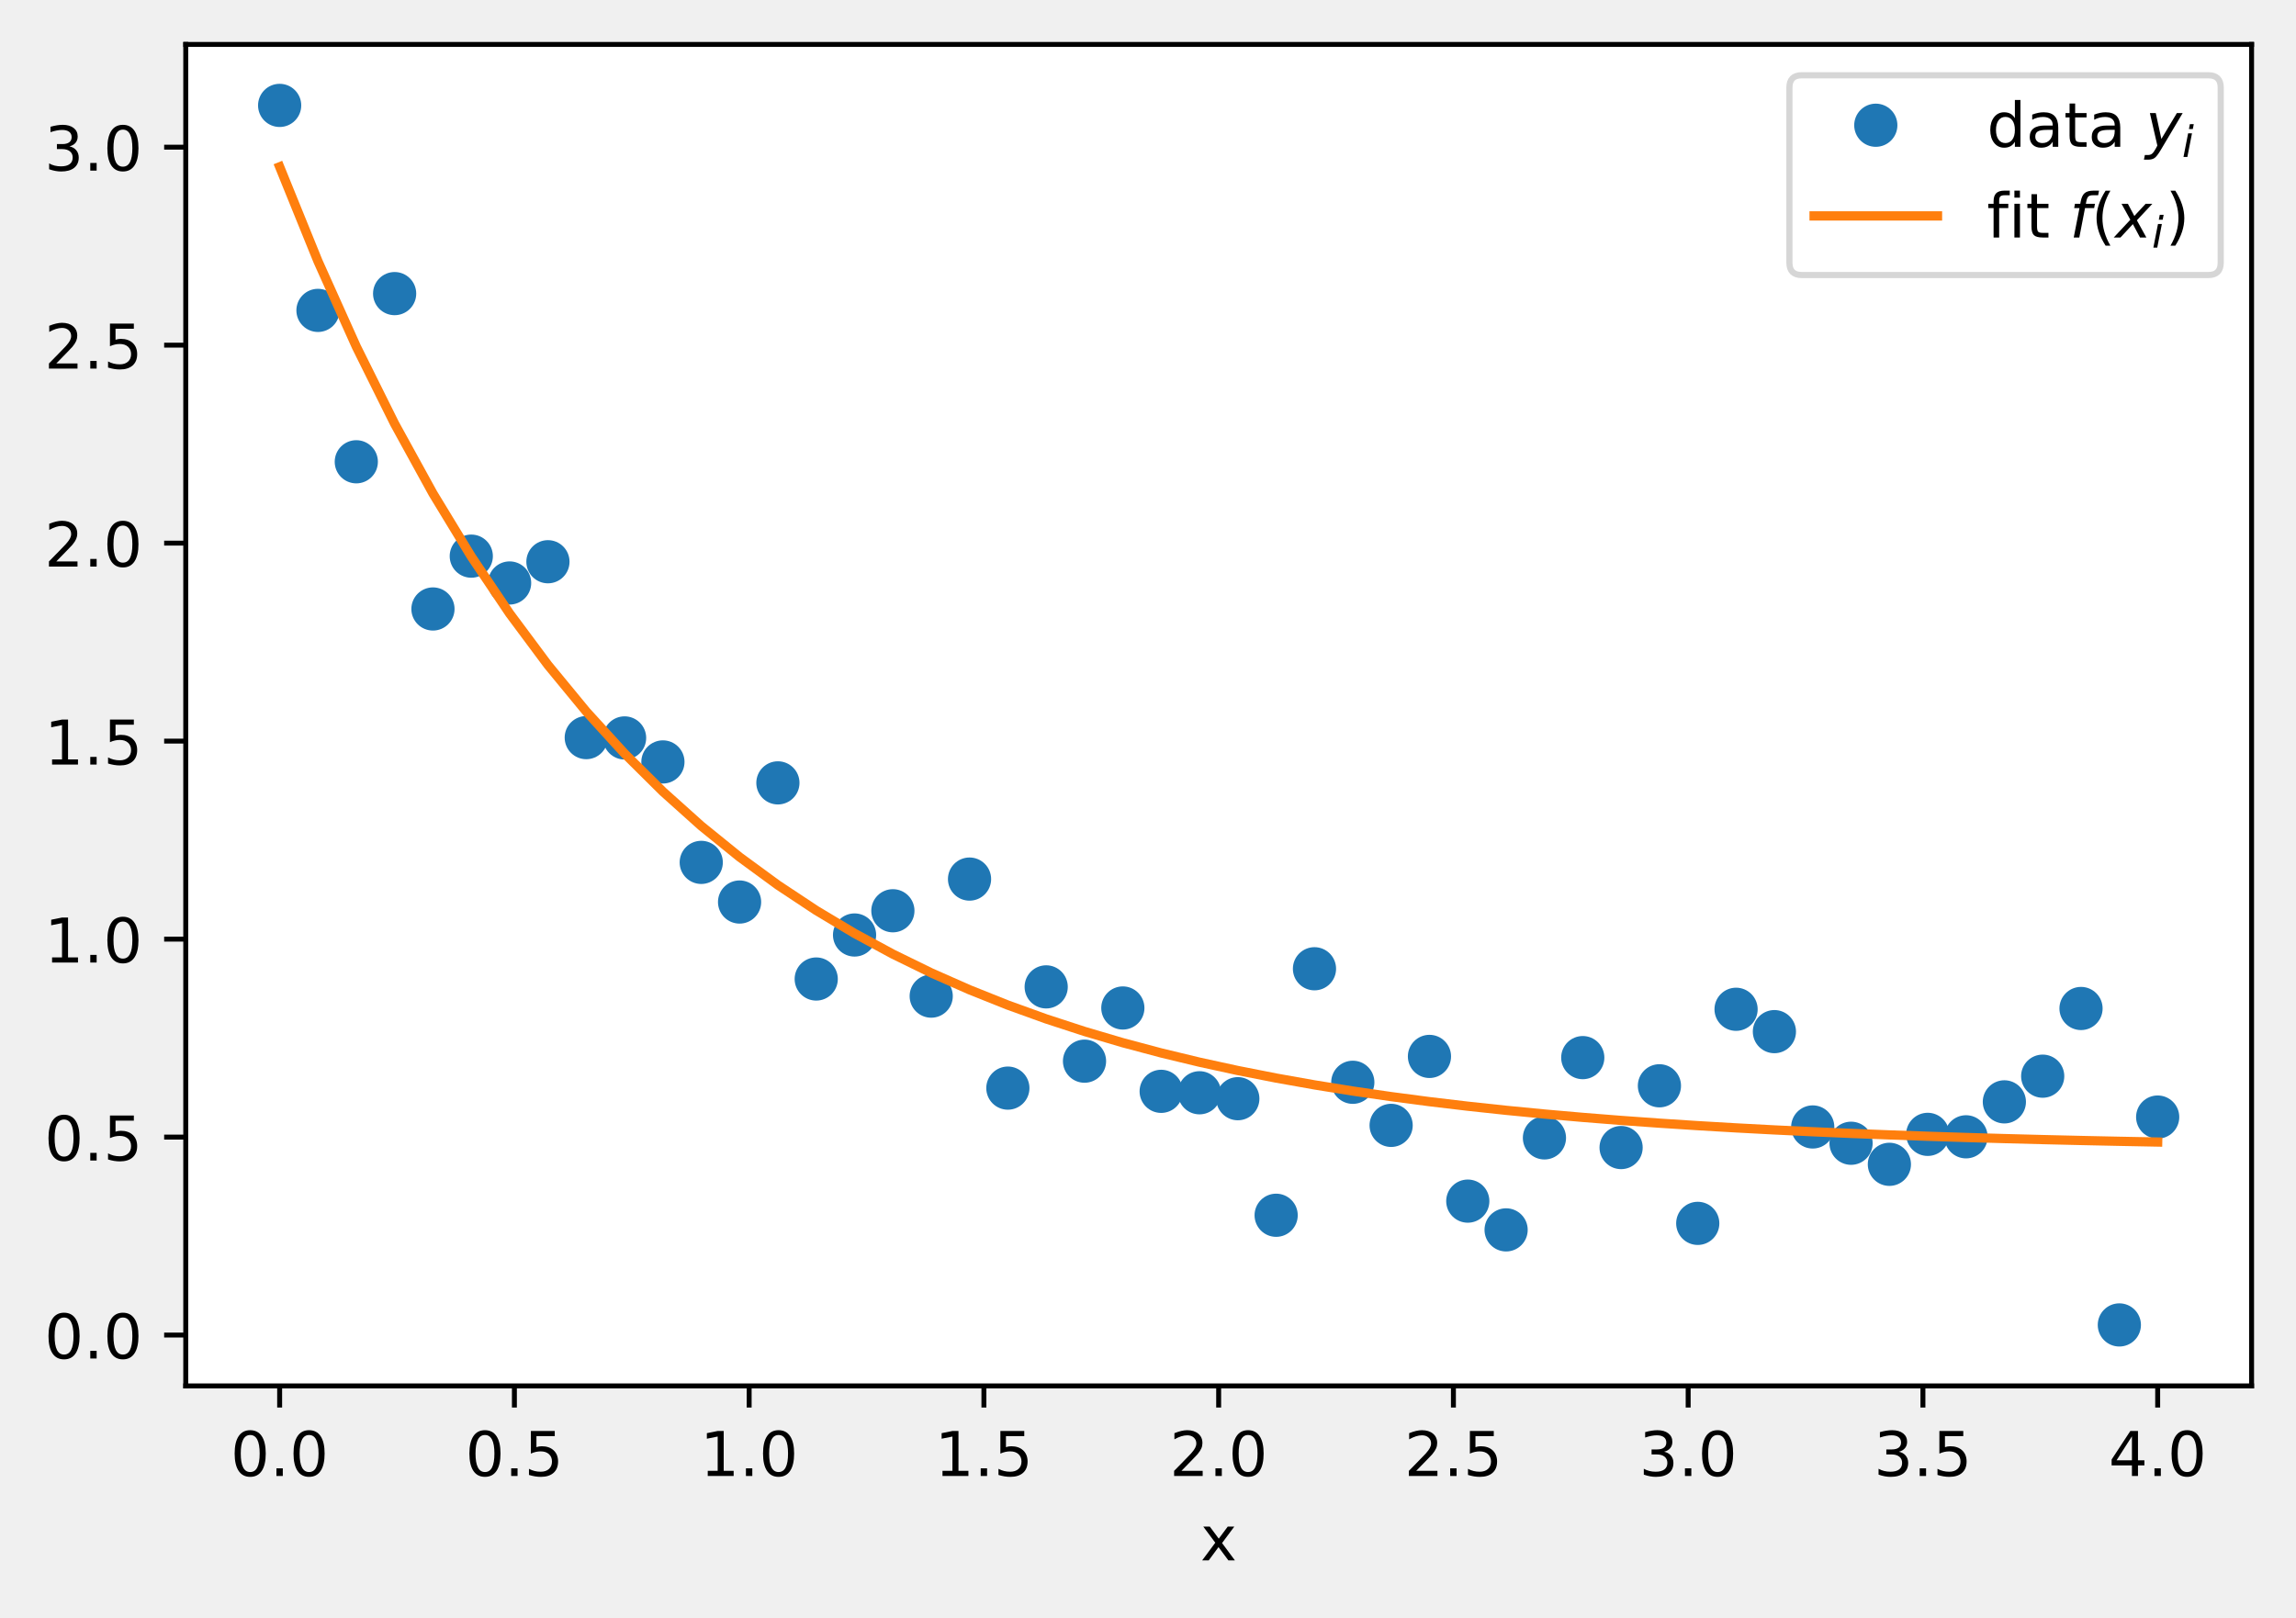
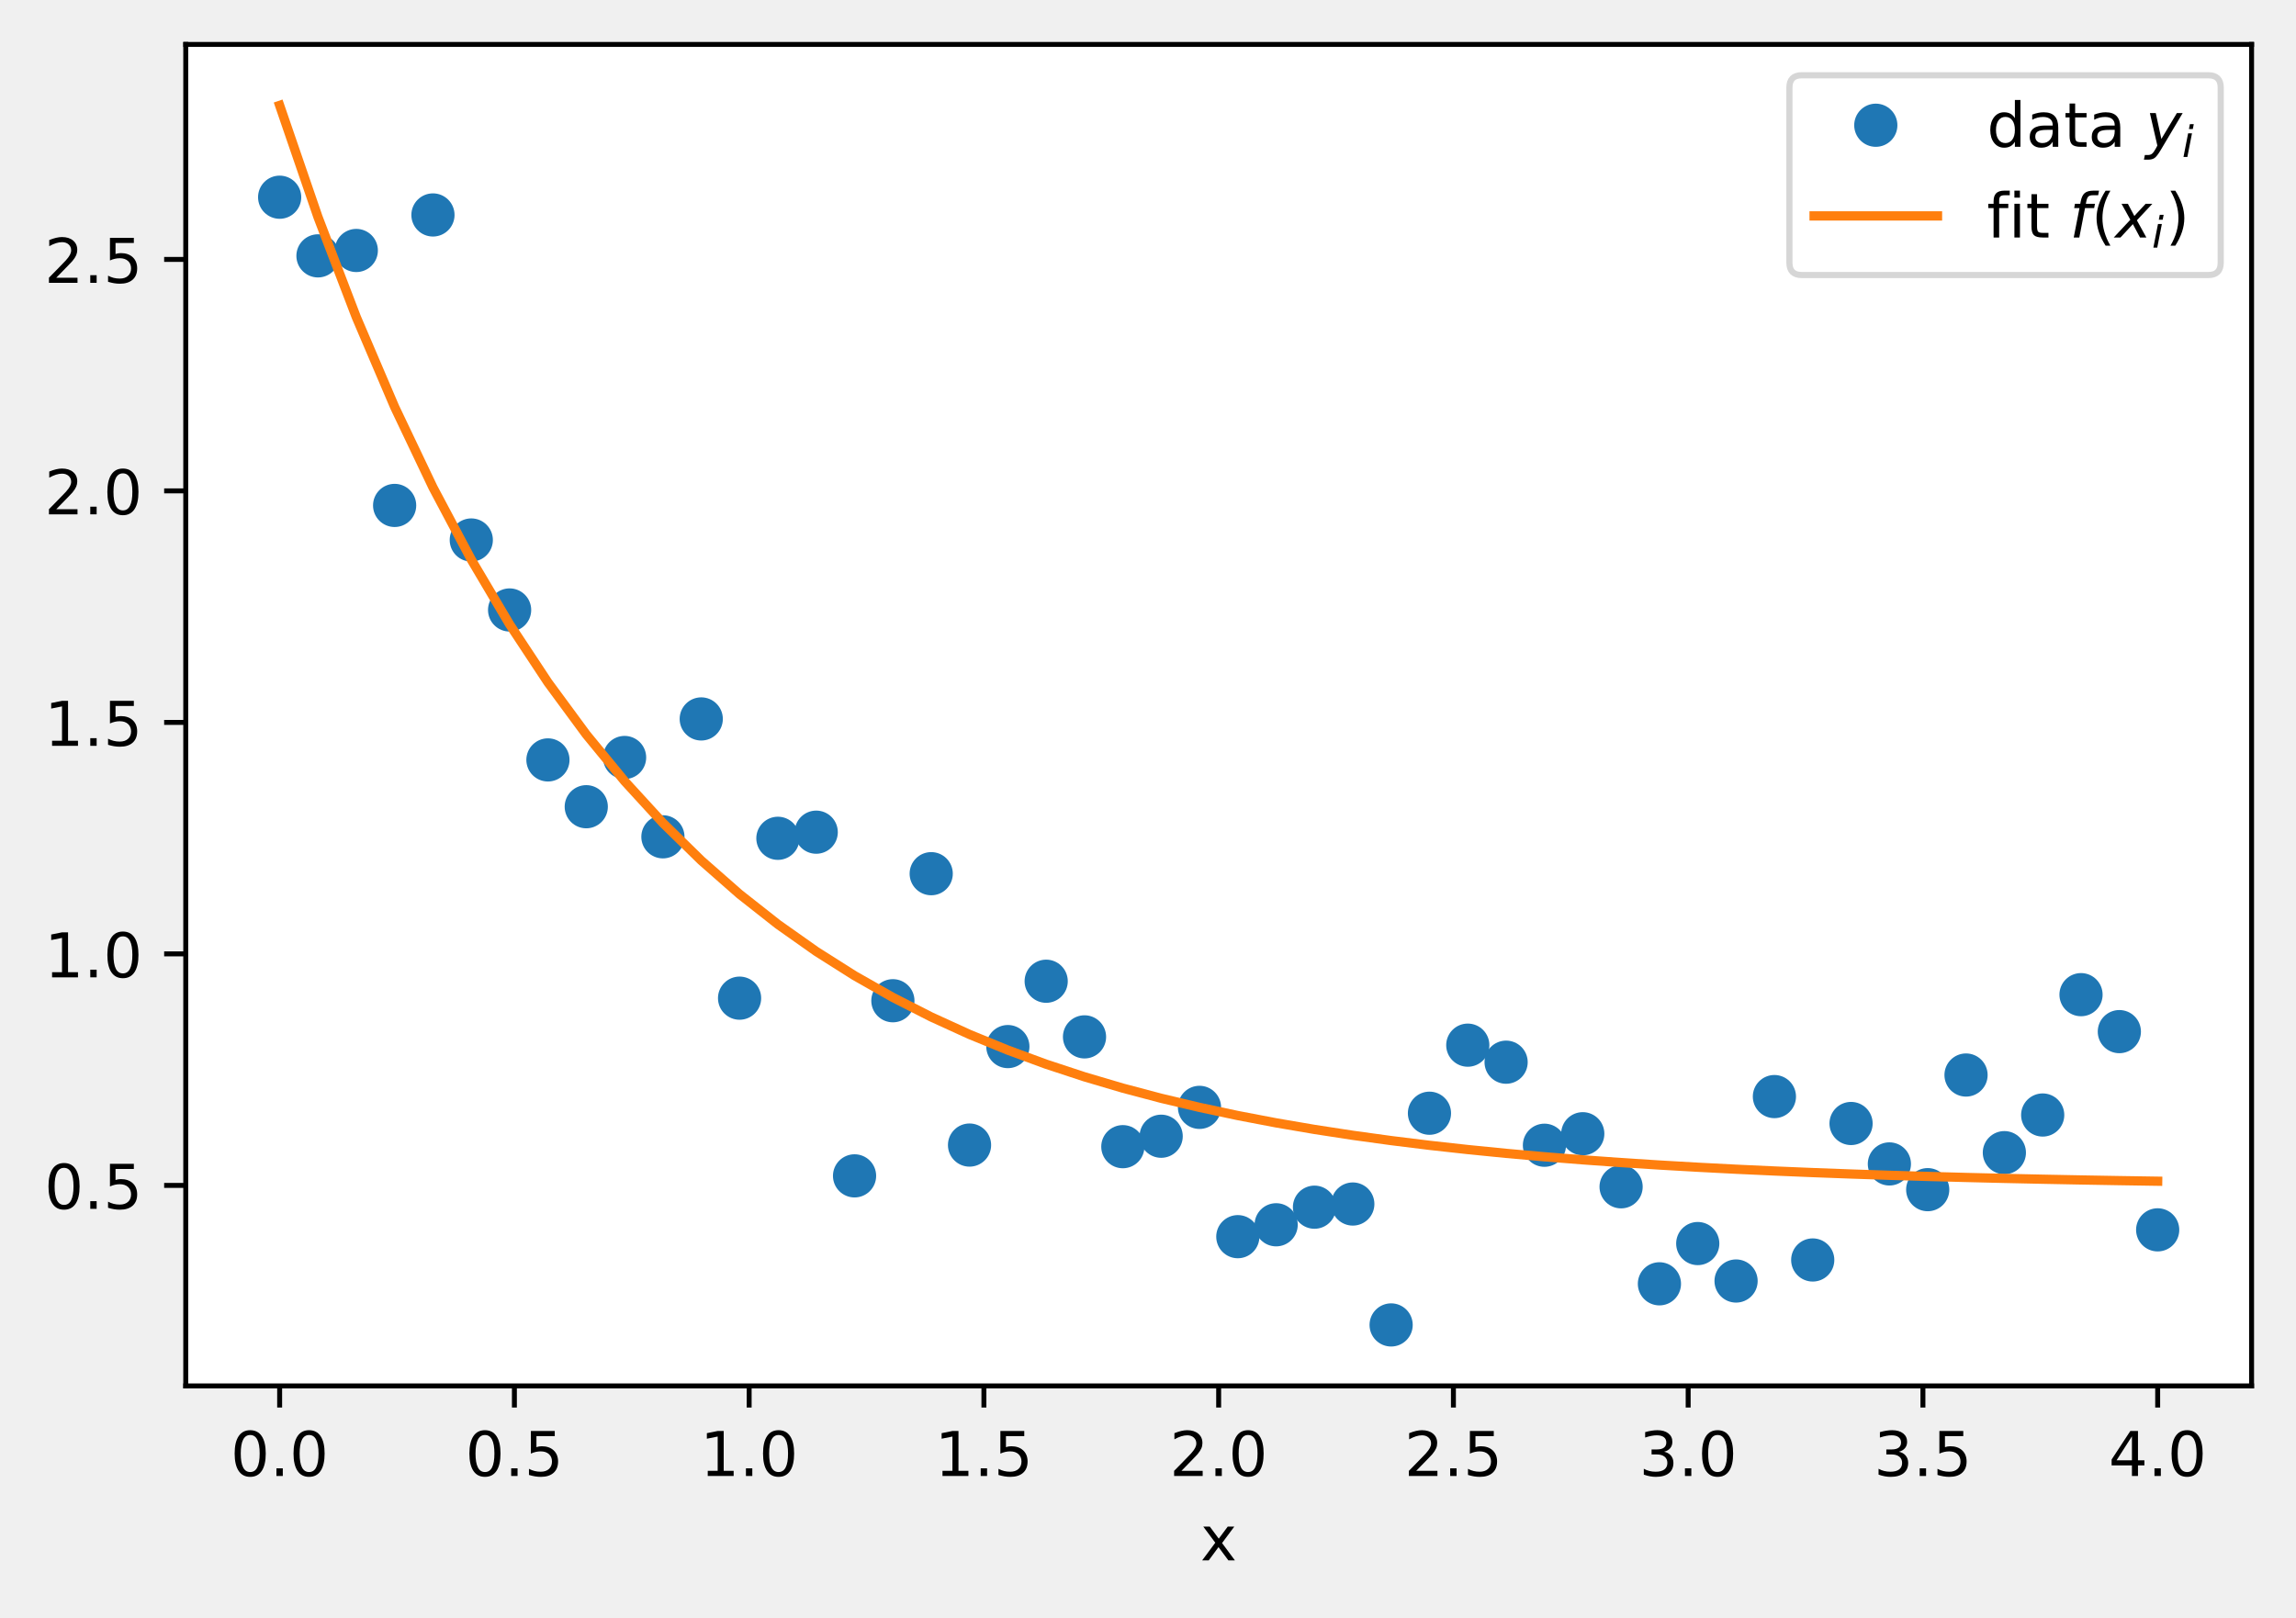
<svg xmlns="http://www.w3.org/2000/svg" xmlns:xlink="http://www.w3.org/1999/xlink" height="262.196pt" version="1.1" viewBox="0 0 372.103 262.196" width="372.103pt">
  <defs>
    <style type="text/css">*{stroke-linecap:butt;stroke-linejoin:round;}</style>
  </defs>
  <g id="figure_1">
    <g id="patch_1">
      <path d="M 0 262.196  L 372.103 262.196  L 372.103 0  L 0 0  z " style="fill:none;" />
    </g>
    <g id="axes_1">
      <g id="patch_2">
        <path d="M 30.103 224.64  L 364.903 224.64  L 364.903 7.2  L 30.103 7.2  z " style="fill:#ffffff;" />
      </g>
      <g id="matplotlib.axis_1">
        <g id="xtick_1">
          <g id="line2d_1">
            <defs>
-               <path d="M 0 0  L 0 3.5  " id="m243a779a53" style="stroke:#000000;stroke-width:0.8;" />
-             </defs>
-             <g>
-               <use style="stroke:#000000;stroke-width:0.8;" x="45.321" xlink:href="#m243a779a53" y="224.64" />
+               <path d="M 0 0  L 0 3.5  " id="ma28389b3fd" style="stroke:#000000;stroke-width:0.8;" />
+             </defs>
+             <g>
+               <use style="stroke:#000000;stroke-width:0.8;" x="45.321" xlink:href="#ma28389b3fd" y="224.64" />
            </g>
          </g>
          <g id="text_1">
            <g transform="translate(37.36974 239.2384)scale(0.1 -0.1)">
              <defs>
                <path d="M 31.781 66.406  Q 24.172 66.406 20.328 58.906  Q 16.5 51.422 16.5 36.375  Q 16.5 21.391 20.328 13.891  Q 24.172 6.391 31.781 6.391  Q 39.453 6.391 43.281 13.891  Q 47.125 21.391 47.125 36.375  Q 47.125 51.422 43.281 58.906  Q 39.453 66.406 31.781 66.406  z M 31.781 74.219  Q 44.047 74.219 50.516 64.516  Q 56.984 54.828 56.984 36.375  Q 56.984 17.969 50.516 8.266  Q 44.047 -1.422 31.781 -1.422  Q 19.531 -1.422 13.062 8.266  Q 6.594 17.969 6.594 36.375  Q 6.594 54.828 13.062 64.516  Q 19.531 74.219 31.781 74.219  z " id="DejaVuSans-48" />
                <path d="M 10.688 12.406  L 21 12.406  L 21 0  L 10.688 0  z " id="DejaVuSans-46" />
              </defs>
              <use xlink:href="#DejaVuSans-48" />
              <use x="63.623" xlink:href="#DejaVuSans-46" />
              <use x="95.41" xlink:href="#DejaVuSans-48" />
            </g>
          </g>
        </g>
        <g id="xtick_2">
          <g id="line2d_2">
            <g>
-               <use style="stroke:#000000;stroke-width:0.8;" x="83.367" xlink:href="#m243a779a53" y="224.64" />
+               <use style="stroke:#000000;stroke-width:0.8;" x="83.367" xlink:href="#ma28389b3fd" y="224.64" />
            </g>
          </g>
          <g id="text_2">
            <g transform="translate(75.4152 239.2384)scale(0.1 -0.1)">
              <defs>
                <path d="M 10.797 72.906  L 49.516 72.906  L 49.516 64.594  L 19.828 64.594  L 19.828 46.734  Q 21.969 47.469 24.109 47.828  Q 26.266 48.188 28.422 48.188  Q 40.625 48.188 47.75 41.5  Q 54.891 34.812 54.891 23.391  Q 54.891 11.625 47.562 5.094  Q 40.234 -1.422 26.906 -1.422  Q 22.312 -1.422 17.547 -0.641  Q 12.797 0.141 7.719 1.703  L 7.719 11.625  Q 12.109 9.234 16.797 8.062  Q 21.484 6.891 26.703 6.891  Q 35.156 6.891 40.078 11.328  Q 45.016 15.766 45.016 23.391  Q 45.016 31 40.078 35.438  Q 35.156 39.891 26.703 39.891  Q 22.75 39.891 18.812 39.016  Q 14.891 38.141 10.797 36.281  z " id="DejaVuSans-53" />
              </defs>
              <use xlink:href="#DejaVuSans-48" />
              <use x="63.623" xlink:href="#DejaVuSans-46" />
              <use x="95.41" xlink:href="#DejaVuSans-53" />
            </g>
          </g>
        </g>
        <g id="xtick_3">
          <g id="line2d_3">
            <g>
-               <use style="stroke:#000000;stroke-width:0.8;" x="121.412" xlink:href="#m243a779a53" y="224.64" />
+               <use style="stroke:#000000;stroke-width:0.8;" x="121.412" xlink:href="#ma28389b3fd" y="224.64" />
            </g>
          </g>
          <g id="text_3">
            <g transform="translate(113.4607 239.2384)scale(0.1 -0.1)">
              <defs>
                <path d="M 12.406 8.297  L 28.516 8.297  L 28.516 63.922  L 10.984 60.406  L 10.984 69.391  L 28.422 72.906  L 38.281 72.906  L 38.281 8.297  L 54.391 8.297  L 54.391 0  L 12.406 0  z " id="DejaVuSans-49" />
              </defs>
              <use xlink:href="#DejaVuSans-49" />
              <use x="63.623" xlink:href="#DejaVuSans-46" />
              <use x="95.41" xlink:href="#DejaVuSans-48" />
            </g>
          </g>
        </g>
        <g id="xtick_4">
          <g id="line2d_4">
            <g>
-               <use style="stroke:#000000;stroke-width:0.8;" x="159.458" xlink:href="#m243a779a53" y="224.64" />
+               <use style="stroke:#000000;stroke-width:0.8;" x="159.458" xlink:href="#ma28389b3fd" y="224.64" />
            </g>
          </g>
          <g id="text_4">
            <g transform="translate(151.5061 239.2384)scale(0.1 -0.1)">
              <use xlink:href="#DejaVuSans-49" />
              <use x="63.623" xlink:href="#DejaVuSans-46" />
              <use x="95.41" xlink:href="#DejaVuSans-53" />
            </g>
          </g>
        </g>
        <g id="xtick_5">
          <g id="line2d_5">
            <g>
-               <use style="stroke:#000000;stroke-width:0.8;" x="197.503" xlink:href="#m243a779a53" y="224.64" />
+               <use style="stroke:#000000;stroke-width:0.8;" x="197.503" xlink:href="#ma28389b3fd" y="224.64" />
            </g>
          </g>
          <g id="text_5">
            <g transform="translate(189.5516 239.2384)scale(0.1 -0.1)">
              <defs>
                <path d="M 19.188 8.297  L 53.609 8.297  L 53.609 0  L 7.328 0  L 7.328 8.297  Q 12.938 14.109 22.625 23.891  Q 32.328 33.688 34.812 36.531  Q 39.547 41.844 41.422 45.531  Q 43.312 49.219 43.312 52.781  Q 43.312 58.594 39.234 62.25  Q 35.156 65.922 28.609 65.922  Q 23.969 65.922 18.812 64.312  Q 13.672 62.703 7.812 59.422  L 7.812 69.391  Q 13.766 71.781 18.938 73  Q 24.125 74.219 28.422 74.219  Q 39.75 74.219 46.484 68.547  Q 53.219 62.891 53.219 53.422  Q 53.219 48.922 51.531 44.891  Q 49.859 40.875 45.406 35.406  Q 44.188 33.984 37.641 27.219  Q 31.109 20.453 19.188 8.297  z " id="DejaVuSans-50" />
              </defs>
              <use xlink:href="#DejaVuSans-50" />
              <use x="63.623" xlink:href="#DejaVuSans-46" />
              <use x="95.41" xlink:href="#DejaVuSans-48" />
            </g>
          </g>
        </g>
        <g id="xtick_6">
          <g id="line2d_6">
            <g>
-               <use style="stroke:#000000;stroke-width:0.8;" x="235.549" xlink:href="#m243a779a53" y="224.64" />
+               <use style="stroke:#000000;stroke-width:0.8;" x="235.549" xlink:href="#ma28389b3fd" y="224.64" />
            </g>
          </g>
          <g id="text_6">
            <g transform="translate(227.597 239.2384)scale(0.1 -0.1)">
              <use xlink:href="#DejaVuSans-50" />
              <use x="63.623" xlink:href="#DejaVuSans-46" />
              <use x="95.41" xlink:href="#DejaVuSans-53" />
            </g>
          </g>
        </g>
        <g id="xtick_7">
          <g id="line2d_7">
            <g>
-               <use style="stroke:#000000;stroke-width:0.8;" x="273.594" xlink:href="#m243a779a53" y="224.64" />
+               <use style="stroke:#000000;stroke-width:0.8;" x="273.594" xlink:href="#ma28389b3fd" y="224.64" />
            </g>
          </g>
          <g id="text_7">
            <g transform="translate(265.6425 239.2384)scale(0.1 -0.1)">
              <defs>
                <path d="M 40.578 39.312  Q 47.656 37.797 51.625 33  Q 55.609 28.219 55.609 21.188  Q 55.609 10.406 48.188 4.484  Q 40.766 -1.422 27.094 -1.422  Q 22.516 -1.422 17.656 -0.516  Q 12.797 0.391 7.625 2.203  L 7.625 11.719  Q 11.719 9.328 16.594 8.109  Q 21.484 6.891 26.812 6.891  Q 36.078 6.891 40.938 10.547  Q 45.797 14.203 45.797 21.188  Q 45.797 27.641 41.281 31.266  Q 36.766 34.906 28.719 34.906  L 20.219 34.906  L 20.219 43.016  L 29.109 43.016  Q 36.375 43.016 40.234 45.922  Q 44.094 48.828 44.094 54.297  Q 44.094 59.906 40.109 62.906  Q 36.141 65.922 28.719 65.922  Q 24.656 65.922 20.016 65.031  Q 15.375 64.156 9.812 62.312  L 9.812 71.094  Q 15.438 72.656 20.344 73.438  Q 25.25 74.219 29.594 74.219  Q 40.828 74.219 47.359 69.109  Q 53.906 64.016 53.906 55.328  Q 53.906 49.266 50.438 45.094  Q 46.969 40.922 40.578 39.312  z " id="DejaVuSans-51" />
              </defs>
              <use xlink:href="#DejaVuSans-51" />
              <use x="63.623" xlink:href="#DejaVuSans-46" />
              <use x="95.41" xlink:href="#DejaVuSans-48" />
            </g>
          </g>
        </g>
        <g id="xtick_8">
          <g id="line2d_8">
            <g>
-               <use style="stroke:#000000;stroke-width:0.8;" x="311.639" xlink:href="#m243a779a53" y="224.64" />
+               <use style="stroke:#000000;stroke-width:0.8;" x="311.639" xlink:href="#ma28389b3fd" y="224.64" />
            </g>
          </g>
          <g id="text_8">
            <g transform="translate(303.6879 239.2384)scale(0.1 -0.1)">
              <use xlink:href="#DejaVuSans-51" />
              <use x="63.623" xlink:href="#DejaVuSans-46" />
              <use x="95.41" xlink:href="#DejaVuSans-53" />
            </g>
          </g>
        </g>
        <g id="xtick_9">
          <g id="line2d_9">
            <g>
-               <use style="stroke:#000000;stroke-width:0.8;" x="349.685" xlink:href="#m243a779a53" y="224.64" />
+               <use style="stroke:#000000;stroke-width:0.8;" x="349.685" xlink:href="#ma28389b3fd" y="224.64" />
            </g>
          </g>
          <g id="text_9">
            <g transform="translate(341.7334 239.2384)scale(0.1 -0.1)">
              <defs>
                <path d="M 37.797 64.312  L 12.891 25.391  L 37.797 25.391  z M 35.203 72.906  L 47.609 72.906  L 47.609 25.391  L 58.016 25.391  L 58.016 17.188  L 47.609 17.188  L 47.609 0  L 37.797 0  L 37.797 17.188  L 4.891 17.188  L 4.891 26.703  z " id="DejaVuSans-52" />
              </defs>
              <use xlink:href="#DejaVuSans-52" />
              <use x="63.623" xlink:href="#DejaVuSans-46" />
              <use x="95.41" xlink:href="#DejaVuSans-48" />
            </g>
          </g>
        </g>
        <g id="text_10">
          <g transform="translate(194.5437 252.9166)scale(0.1 -0.1)">
            <defs>
              <path d="M 54.891 54.688  L 35.109 28.078  L 55.906 0  L 45.312 0  L 29.391 21.484  L 13.484 0  L 2.875 0  L 24.125 28.609  L 4.688 54.688  L 15.281 54.688  L 29.781 35.203  L 44.281 54.688  z " id="DejaVuSans-120" />
            </defs>
            <use xlink:href="#DejaVuSans-120" />
          </g>
        </g>
      </g>
      <g id="matplotlib.axis_2">
        <g id="ytick_1">
          <g id="line2d_10">
            <defs>
-               <path d="M 0 0  L -3.5 0  " id="mc0c8a7e557" style="stroke:#000000;stroke-width:0.8;" />
-             </defs>
-             <g>
-               <use style="stroke:#000000;stroke-width:0.8;" x="30.103" xlink:href="#mc0c8a7e557" y="216.397" />
+               <path d="M 0 0  L -3.5 0  " id="m2275a71778" style="stroke:#000000;stroke-width:0.8;" />
+             </defs>
+             <g>
+               <use style="stroke:#000000;stroke-width:0.8;" x="30.103" xlink:href="#m2275a71778" y="192.137" />
            </g>
          </g>
          <g id="text_11">
-             <g transform="translate(7.2 220.1965)scale(0.1 -0.1)">
+             <g transform="translate(7.2 195.9366)scale(0.1 -0.1)">
              <use xlink:href="#DejaVuSans-48" />
              <use x="63.623" xlink:href="#DejaVuSans-46" />
-               <use x="95.41" xlink:href="#DejaVuSans-48" />
+               <use x="95.41" xlink:href="#DejaVuSans-53" />
            </g>
          </g>
        </g>
        <g id="ytick_2">
          <g id="line2d_11">
            <g>
-               <use style="stroke:#000000;stroke-width:0.8;" x="30.103" xlink:href="#mc0c8a7e557" y="184.307" />
+               <use style="stroke:#000000;stroke-width:0.8;" x="30.103" xlink:href="#m2275a71778" y="154.614" />
            </g>
          </g>
          <g id="text_12">
-             <g transform="translate(7.2 188.1062)scale(0.1 -0.1)">
-               <use xlink:href="#DejaVuSans-48" />
-               <use x="63.623" xlink:href="#DejaVuSans-46" />
-               <use x="95.41" xlink:href="#DejaVuSans-53" />
+             <g transform="translate(7.2 158.4136)scale(0.1 -0.1)">
+               <use xlink:href="#DejaVuSans-49" />
+               <use x="63.623" xlink:href="#DejaVuSans-46" />
+               <use x="95.41" xlink:href="#DejaVuSans-48" />
            </g>
          </g>
        </g>
        <g id="ytick_3">
          <g id="line2d_12">
            <g>
-               <use style="stroke:#000000;stroke-width:0.8;" x="30.103" xlink:href="#mc0c8a7e557" y="152.217" />
+               <use style="stroke:#000000;stroke-width:0.8;" x="30.103" xlink:href="#m2275a71778" y="117.091" />
            </g>
          </g>
          <g id="text_13">
-             <g transform="translate(7.2 156.0158)scale(0.1 -0.1)">
+             <g transform="translate(7.2 120.8906)scale(0.1 -0.1)">
              <use xlink:href="#DejaVuSans-49" />
              <use x="63.623" xlink:href="#DejaVuSans-46" />
-               <use x="95.41" xlink:href="#DejaVuSans-48" />
+               <use x="95.41" xlink:href="#DejaVuSans-53" />
            </g>
          </g>
        </g>
        <g id="ytick_4">
          <g id="line2d_13">
            <g>
-               <use style="stroke:#000000;stroke-width:0.8;" x="30.103" xlink:href="#mc0c8a7e557" y="120.126" />
+               <use style="stroke:#000000;stroke-width:0.8;" x="30.103" xlink:href="#m2275a71778" y="79.568" />
            </g>
          </g>
          <g id="text_14">
-             <g transform="translate(7.2 123.9255)scale(0.1 -0.1)">
-               <use xlink:href="#DejaVuSans-49" />
-               <use x="63.623" xlink:href="#DejaVuSans-46" />
-               <use x="95.41" xlink:href="#DejaVuSans-53" />
+             <g transform="translate(7.2 83.36756)scale(0.1 -0.1)">
+               <use xlink:href="#DejaVuSans-50" />
+               <use x="63.623" xlink:href="#DejaVuSans-46" />
+               <use x="95.41" xlink:href="#DejaVuSans-48" />
            </g>
          </g>
        </g>
        <g id="ytick_5">
          <g id="line2d_14">
            <g>
-               <use style="stroke:#000000;stroke-width:0.8;" x="30.103" xlink:href="#mc0c8a7e557" y="88.036" />
+               <use style="stroke:#000000;stroke-width:0.8;" x="30.103" xlink:href="#m2275a71778" y="42.045" />
            </g>
          </g>
          <g id="text_15">
-             <g transform="translate(7.2 91.8351)scale(0.1 -0.1)">
+             <g transform="translate(7.2 45.84454)scale(0.1 -0.1)">
              <use xlink:href="#DejaVuSans-50" />
              <use x="63.623" xlink:href="#DejaVuSans-46" />
-               <use x="95.41" xlink:href="#DejaVuSans-48" />
-             </g>
-           </g>
-         </g>
-         <g id="ytick_6">
-           <g id="line2d_15">
-             <g>
-               <use style="stroke:#000000;stroke-width:0.8;" x="30.103" xlink:href="#mc0c8a7e557" y="55.946" />
-             </g>
-           </g>
-           <g id="text_16">
-             <g transform="translate(7.2 59.74475)scale(0.1 -0.1)">
-               <use xlink:href="#DejaVuSans-50" />
-               <use x="63.623" xlink:href="#DejaVuSans-46" />
-               <use x="95.41" xlink:href="#DejaVuSans-53" />
-             </g>
-           </g>
-         </g>
-         <g id="ytick_7">
-           <g id="line2d_16">
-             <g>
-               <use style="stroke:#000000;stroke-width:0.8;" x="30.103" xlink:href="#mc0c8a7e557" y="23.855" />
-             </g>
-           </g>
-           <g id="text_17">
-             <g transform="translate(7.2 27.6544)scale(0.1 -0.1)">
-               <use xlink:href="#DejaVuSans-51" />
-               <use x="63.623" xlink:href="#DejaVuSans-46" />
-               <use x="95.41" xlink:href="#DejaVuSans-48" />
-             </g>
-           </g>
-         </g>
-       </g>
-       <g id="line2d_17">
+               <use x="95.41" xlink:href="#DejaVuSans-53" />
+             </g>
+           </g>
+         </g>
+       </g>
+       <g id="line2d_15">
        <defs>
-           <path d="M 0 3  C 0.796 3 1.559 2.684 2.121 2.121  C 2.684 1.559 3 0.796 3 0  C 3 -0.796 2.684 -1.559 2.121 -2.121  C 1.559 -2.684 0.796 -3 0 -3  C -0.796 -3 -1.559 -2.684 -2.121 -2.121  C -2.684 -1.559 -3 -0.796 -3 0  C -3 0.796 -2.684 1.559 -2.121 2.121  C -1.559 2.684 -0.796 3 0 3  z " id="m418572cc32" style="stroke:#1f77b4;" />
+           <path d="M 0 3  C 0.796 3 1.559 2.684 2.121 2.121  C 2.684 1.559 3 0.796 3 0  C 3 -0.796 2.684 -1.559 2.121 -2.121  C 1.559 -2.684 0.796 -3 0 -3  C -0.796 -3 -1.559 -2.684 -2.121 -2.121  C -2.684 -1.559 -3 -0.796 -3 0  C -3 0.796 -2.684 1.559 -2.121 2.121  C -1.559 2.684 -0.796 3 0 3  z " id="m568589d3fa" style="stroke:#1f77b4;" />
        </defs>
-         <g clip-path="url(#p09ebee6381)">
-           <use style="fill:#1f77b4;stroke:#1f77b4;" x="45.321" xlink:href="#m418572cc32" y="17.084" />
-           <use style="fill:#1f77b4;stroke:#1f77b4;" x="51.533" xlink:href="#m418572cc32" y="50.311" />
-           <use style="fill:#1f77b4;stroke:#1f77b4;" x="57.744" xlink:href="#m418572cc32" y="74.849" />
-           <use style="fill:#1f77b4;stroke:#1f77b4;" x="63.956" xlink:href="#m418572cc32" y="47.59" />
-           <use style="fill:#1f77b4;stroke:#1f77b4;" x="70.167" xlink:href="#m418572cc32" y="98.708" />
-           <use style="fill:#1f77b4;stroke:#1f77b4;" x="76.379" xlink:href="#m418572cc32" y="90.145" />
-           <use style="fill:#1f77b4;stroke:#1f77b4;" x="82.59" xlink:href="#m418572cc32" y="94.493" />
-           <use style="fill:#1f77b4;stroke:#1f77b4;" x="88.802" xlink:href="#m418572cc32" y="91.051" />
-           <use style="fill:#1f77b4;stroke:#1f77b4;" x="95.013" xlink:href="#m418572cc32" y="119.559" />
-           <use style="fill:#1f77b4;stroke:#1f77b4;" x="101.225" xlink:href="#m418572cc32" y="119.609" />
-           <use style="fill:#1f77b4;stroke:#1f77b4;" x="107.436" xlink:href="#m418572cc32" y="123.5" />
-           <use style="fill:#1f77b4;stroke:#1f77b4;" x="113.648" xlink:href="#m418572cc32" y="139.782" />
-           <use style="fill:#1f77b4;stroke:#1f77b4;" x="119.859" xlink:href="#m418572cc32" y="146.207" />
-           <use style="fill:#1f77b4;stroke:#1f77b4;" x="126.071" xlink:href="#m418572cc32" y="126.894" />
-           <use style="fill:#1f77b4;stroke:#1f77b4;" x="132.282" xlink:href="#m418572cc32" y="158.686" />
-           <use style="fill:#1f77b4;stroke:#1f77b4;" x="138.494" xlink:href="#m418572cc32" y="151.551" />
-           <use style="fill:#1f77b4;stroke:#1f77b4;" x="144.705" xlink:href="#m418572cc32" y="147.623" />
-           <use style="fill:#1f77b4;stroke:#1f77b4;" x="150.917" xlink:href="#m418572cc32" y="161.461" />
-           <use style="fill:#1f77b4;stroke:#1f77b4;" x="157.128" xlink:href="#m418572cc32" y="142.488" />
-           <use style="fill:#1f77b4;stroke:#1f77b4;" x="163.34" xlink:href="#m418572cc32" y="176.37" />
-           <use style="fill:#1f77b4;stroke:#1f77b4;" x="169.551" xlink:href="#m418572cc32" y="159.961" />
-           <use style="fill:#1f77b4;stroke:#1f77b4;" x="175.763" xlink:href="#m418572cc32" y="172.003" />
-           <use style="fill:#1f77b4;stroke:#1f77b4;" x="181.974" xlink:href="#m418572cc32" y="163.382" />
-           <use style="fill:#1f77b4;stroke:#1f77b4;" x="188.186" xlink:href="#m418572cc32" y="176.892" />
-           <use style="fill:#1f77b4;stroke:#1f77b4;" x="194.397" xlink:href="#m418572cc32" y="177.125" />
-           <use style="fill:#1f77b4;stroke:#1f77b4;" x="200.609" xlink:href="#m418572cc32" y="178.085" />
-           <use style="fill:#1f77b4;stroke:#1f77b4;" x="206.82" xlink:href="#m418572cc32" y="196.979" />
-           <use style="fill:#1f77b4;stroke:#1f77b4;" x="213.032" xlink:href="#m418572cc32" y="157.024" />
-           <use style="fill:#1f77b4;stroke:#1f77b4;" x="219.243" xlink:href="#m418572cc32" y="175.425" />
-           <use style="fill:#1f77b4;stroke:#1f77b4;" x="225.455" xlink:href="#m418572cc32" y="182.41" />
-           <use style="fill:#1f77b4;stroke:#1f77b4;" x="231.666" xlink:href="#m418572cc32" y="171.232" />
-           <use style="fill:#1f77b4;stroke:#1f77b4;" x="237.878" xlink:href="#m418572cc32" y="194.688" />
-           <use style="fill:#1f77b4;stroke:#1f77b4;" x="244.089" xlink:href="#m418572cc32" y="199.348" />
-           <use style="fill:#1f77b4;stroke:#1f77b4;" x="250.301" xlink:href="#m418572cc32" y="184.438" />
-           <use style="fill:#1f77b4;stroke:#1f77b4;" x="256.512" xlink:href="#m418572cc32" y="171.427" />
-           <use style="fill:#1f77b4;stroke:#1f77b4;" x="262.724" xlink:href="#m418572cc32" y="186.005" />
-           <use style="fill:#1f77b4;stroke:#1f77b4;" x="268.935" xlink:href="#m418572cc32" y="175.993" />
-           <use style="fill:#1f77b4;stroke:#1f77b4;" x="275.147" xlink:href="#m418572cc32" y="198.293" />
-           <use style="fill:#1f77b4;stroke:#1f77b4;" x="281.358" xlink:href="#m418572cc32" y="163.591" />
-           <use style="fill:#1f77b4;stroke:#1f77b4;" x="287.57" xlink:href="#m418572cc32" y="167.215" />
-           <use style="fill:#1f77b4;stroke:#1f77b4;" x="293.781" xlink:href="#m418572cc32" y="182.666" />
-           <use style="fill:#1f77b4;stroke:#1f77b4;" x="299.993" xlink:href="#m418572cc32" y="185.307" />
-           <use style="fill:#1f77b4;stroke:#1f77b4;" x="306.204" xlink:href="#m418572cc32" y="188.722" />
-           <use style="fill:#1f77b4;stroke:#1f77b4;" x="312.416" xlink:href="#m418572cc32" y="183.866" />
-           <use style="fill:#1f77b4;stroke:#1f77b4;" x="318.627" xlink:href="#m418572cc32" y="184.263" />
-           <use style="fill:#1f77b4;stroke:#1f77b4;" x="324.839" xlink:href="#m418572cc32" y="178.598" />
-           <use style="fill:#1f77b4;stroke:#1f77b4;" x="331.05" xlink:href="#m418572cc32" y="174.435" />
-           <use style="fill:#1f77b4;stroke:#1f77b4;" x="337.262" xlink:href="#m418572cc32" y="163.463" />
-           <use style="fill:#1f77b4;stroke:#1f77b4;" x="343.473" xlink:href="#m418572cc32" y="214.756" />
-           <use style="fill:#1f77b4;stroke:#1f77b4;" x="349.685" xlink:href="#m418572cc32" y="181.061" />
-         </g>
-       </g>
-       <g id="line2d_18">
-         <path clip-path="url(#p09ebee6381)" d="M 45.321 27.038  L 51.533 42.345  L 57.744 56.181  L 63.956 68.686  L 70.167 79.989  L 76.379 90.205  L 82.59 99.439  L 88.802 107.784  L 95.013 115.328  L 101.225 122.146  L 107.436 128.308  L 113.648 133.878  L 119.859 138.912  L 126.071 143.462  L 132.282 147.575  L 138.494 151.292  L 144.705 154.652  L 150.917 157.689  L 157.128 160.433  L 163.34 162.914  L 169.551 165.156  L 175.763 167.183  L 181.974 169.015  L 188.186 170.67  L 194.397 172.167  L 200.609 173.519  L 206.82 174.742  L 213.032 175.847  L 219.243 176.846  L 225.455 177.748  L 231.666 178.564  L 237.878 179.302  L 244.089 179.968  L 250.301 180.57  L 256.512 181.115  L 262.724 181.607  L 268.935 182.052  L 275.147 182.454  L 281.358 182.817  L 287.57 183.146  L 293.781 183.443  L 299.993 183.711  L 306.204 183.953  L 312.416 184.173  L 318.627 184.371  L 324.839 184.55  L 331.05 184.712  L 337.262 184.858  L 343.473 184.99  L 349.685 185.11  " style="fill:none;stroke:#ff7f0e;stroke-linecap:square;stroke-width:1.5;" />
+         <g clip-path="url(#p4b5f95a953)">
+           <use style="fill:#1f77b4;stroke:#1f77b4;" x="45.321" xlink:href="#m568589d3fa" y="31.966" />
+           <use style="fill:#1f77b4;stroke:#1f77b4;" x="51.533" xlink:href="#m568589d3fa" y="41.472" />
+           <use style="fill:#1f77b4;stroke:#1f77b4;" x="57.744" xlink:href="#m568589d3fa" y="40.599" />
+           <use style="fill:#1f77b4;stroke:#1f77b4;" x="63.956" xlink:href="#m568589d3fa" y="81.924" />
+           <use style="fill:#1f77b4;stroke:#1f77b4;" x="70.167" xlink:href="#m568589d3fa" y="34.841" />
+           <use style="fill:#1f77b4;stroke:#1f77b4;" x="76.379" xlink:href="#m568589d3fa" y="87.526" />
+           <use style="fill:#1f77b4;stroke:#1f77b4;" x="82.59" xlink:href="#m568589d3fa" y="98.869" />
+           <use style="fill:#1f77b4;stroke:#1f77b4;" x="88.802" xlink:href="#m568589d3fa" y="123.173" />
+           <use style="fill:#1f77b4;stroke:#1f77b4;" x="95.013" xlink:href="#m568589d3fa" y="130.76" />
+           <use style="fill:#1f77b4;stroke:#1f77b4;" x="101.225" xlink:href="#m568589d3fa" y="122.78" />
+           <use style="fill:#1f77b4;stroke:#1f77b4;" x="107.436" xlink:href="#m568589d3fa" y="135.637" />
+           <use style="fill:#1f77b4;stroke:#1f77b4;" x="113.648" xlink:href="#m568589d3fa" y="116.531" />
+           <use style="fill:#1f77b4;stroke:#1f77b4;" x="119.859" xlink:href="#m568589d3fa" y="161.79" />
+           <use style="fill:#1f77b4;stroke:#1f77b4;" x="126.071" xlink:href="#m568589d3fa" y="135.878" />
+           <use style="fill:#1f77b4;stroke:#1f77b4;" x="132.282" xlink:href="#m568589d3fa" y="134.887" />
+           <use style="fill:#1f77b4;stroke:#1f77b4;" x="138.494" xlink:href="#m568589d3fa" y="190.593" />
+           <use style="fill:#1f77b4;stroke:#1f77b4;" x="144.705" xlink:href="#m568589d3fa" y="162.207" />
+           <use style="fill:#1f77b4;stroke:#1f77b4;" x="150.917" xlink:href="#m568589d3fa" y="141.614" />
+           <use style="fill:#1f77b4;stroke:#1f77b4;" x="157.128" xlink:href="#m568589d3fa" y="185.601" />
+           <use style="fill:#1f77b4;stroke:#1f77b4;" x="163.34" xlink:href="#m568589d3fa" y="169.638" />
+           <use style="fill:#1f77b4;stroke:#1f77b4;" x="169.551" xlink:href="#m568589d3fa" y="159.046" />
+           <use style="fill:#1f77b4;stroke:#1f77b4;" x="175.763" xlink:href="#m568589d3fa" y="168.064" />
+           <use style="fill:#1f77b4;stroke:#1f77b4;" x="181.974" xlink:href="#m568589d3fa" y="185.862" />
+           <use style="fill:#1f77b4;stroke:#1f77b4;" x="188.186" xlink:href="#m568589d3fa" y="184.169" />
+           <use style="fill:#1f77b4;stroke:#1f77b4;" x="194.397" xlink:href="#m568589d3fa" y="179.491" />
+           <use style="fill:#1f77b4;stroke:#1f77b4;" x="200.609" xlink:href="#m568589d3fa" y="200.449" />
+           <use style="fill:#1f77b4;stroke:#1f77b4;" x="206.82" xlink:href="#m568589d3fa" y="198.522" />
+           <use style="fill:#1f77b4;stroke:#1f77b4;" x="213.032" xlink:href="#m568589d3fa" y="195.671" />
+           <use style="fill:#1f77b4;stroke:#1f77b4;" x="219.243" xlink:href="#m568589d3fa" y="195.157" />
+           <use style="fill:#1f77b4;stroke:#1f77b4;" x="225.455" xlink:href="#m568589d3fa" y="214.756" />
+           <use style="fill:#1f77b4;stroke:#1f77b4;" x="231.666" xlink:href="#m568589d3fa" y="180.44" />
+           <use style="fill:#1f77b4;stroke:#1f77b4;" x="237.878" xlink:href="#m568589d3fa" y="169.408" />
+           <use style="fill:#1f77b4;stroke:#1f77b4;" x="244.089" xlink:href="#m568589d3fa" y="172.168" />
+           <use style="fill:#1f77b4;stroke:#1f77b4;" x="250.301" xlink:href="#m568589d3fa" y="185.63" />
+           <use style="fill:#1f77b4;stroke:#1f77b4;" x="256.512" xlink:href="#m568589d3fa" y="183.765" />
+           <use style="fill:#1f77b4;stroke:#1f77b4;" x="262.724" xlink:href="#m568589d3fa" y="192.365" />
+           <use style="fill:#1f77b4;stroke:#1f77b4;" x="268.935" xlink:href="#m568589d3fa" y="208.09" />
+           <use style="fill:#1f77b4;stroke:#1f77b4;" x="275.147" xlink:href="#m568589d3fa" y="201.565" />
+           <use style="fill:#1f77b4;stroke:#1f77b4;" x="281.358" xlink:href="#m568589d3fa" y="207.637" />
+           <use style="fill:#1f77b4;stroke:#1f77b4;" x="287.57" xlink:href="#m568589d3fa" y="177.742" />
+           <use style="fill:#1f77b4;stroke:#1f77b4;" x="293.781" xlink:href="#m568589d3fa" y="204.226" />
+           <use style="fill:#1f77b4;stroke:#1f77b4;" x="299.993" xlink:href="#m568589d3fa" y="182.104" />
+           <use style="fill:#1f77b4;stroke:#1f77b4;" x="306.204" xlink:href="#m568589d3fa" y="188.658" />
+           <use style="fill:#1f77b4;stroke:#1f77b4;" x="312.416" xlink:href="#m568589d3fa" y="192.829" />
+           <use style="fill:#1f77b4;stroke:#1f77b4;" x="318.627" xlink:href="#m568589d3fa" y="174.248" />
+           <use style="fill:#1f77b4;stroke:#1f77b4;" x="324.839" xlink:href="#m568589d3fa" y="186.832" />
+           <use style="fill:#1f77b4;stroke:#1f77b4;" x="331.05" xlink:href="#m568589d3fa" y="180.729" />
+           <use style="fill:#1f77b4;stroke:#1f77b4;" x="337.262" xlink:href="#m568589d3fa" y="161.222" />
+           <use style="fill:#1f77b4;stroke:#1f77b4;" x="343.473" xlink:href="#m568589d3fa" y="167.213" />
+           <use style="fill:#1f77b4;stroke:#1f77b4;" x="349.685" xlink:href="#m568589d3fa" y="199.343" />
+         </g>
+       </g>
+       <g id="line2d_16">
+         <path clip-path="url(#p4b5f95a953)" d="M 45.321 17.084  L 51.533 35.179  L 57.744 51.406  L 63.956 65.957  L 70.167 79.005  L 76.379 90.706  L 82.59 101.198  L 88.802 110.607  L 95.013 119.044  L 101.225 126.609  L 107.436 133.393  L 113.648 139.477  L 119.859 144.932  L 126.071 149.824  L 132.282 154.211  L 138.494 158.145  L 144.705 161.672  L 150.917 164.835  L 157.128 167.672  L 163.34 170.215  L 169.551 172.496  L 175.763 174.541  L 181.974 176.375  L 188.186 178.02  L 194.397 179.494  L 200.609 180.817  L 206.82 182.003  L 213.032 183.066  L 219.243 184.02  L 225.455 184.875  L 231.666 185.642  L 237.878 186.329  L 244.089 186.946  L 250.301 187.499  L 256.512 187.995  L 262.724 188.439  L 268.935 188.838  L 275.147 189.195  L 281.358 189.516  L 287.57 189.803  L 293.781 190.061  L 299.993 190.292  L 306.204 190.5  L 312.416 190.686  L 318.627 190.852  L 324.839 191.002  L 331.05 191.136  L 337.262 191.256  L 343.473 191.364  L 349.685 191.46  " style="fill:none;stroke:#ff7f0e;stroke-linecap:square;stroke-width:1.5;" />
      </g>
      <g id="patch_3">
        <path d="M 30.103 224.64  L 30.103 7.2  " style="fill:none;stroke:#000000;stroke-linecap:square;stroke-linejoin:miter;stroke-width:0.8;" />
      </g>
      <g id="patch_4">
        <path d="M 364.903 224.64  L 364.903 7.2  " style="fill:none;stroke:#000000;stroke-linecap:square;stroke-linejoin:miter;stroke-width:0.8;" />
      </g>
      <g id="patch_5">
        <path d="M 30.103 224.64  L 364.903 224.64  " style="fill:none;stroke:#000000;stroke-linecap:square;stroke-linejoin:miter;stroke-width:0.8;" />
      </g>
      <g id="patch_6">
        <path d="M 30.103 7.2  L 364.903 7.2  " style="fill:none;stroke:#000000;stroke-linecap:square;stroke-linejoin:miter;stroke-width:0.8;" />
      </g>
      <g id="legend_1">
        <g id="patch_7">
          <path d="M 292.003 44.578  L 357.903 44.578  Q 359.903 44.578 359.903 42.578  L 359.903 14.2  Q 359.903 12.2 357.903 12.2  L 292.003 12.2  Q 290.003 12.2 290.003 14.2  L 290.003 42.578  Q 290.003 44.578 292.003 44.578  z " style="fill:#ffffff;opacity:0.8;stroke:#cccccc;stroke-linejoin:miter;" />
        </g>
-         <g id="line2d_19" />
-         <g id="line2d_20">
+         <g id="line2d_17" />
+         <g id="line2d_18">
          <g>
-             <use style="fill:#1f77b4;stroke:#1f77b4;" x="304.003" xlink:href="#m418572cc32" y="20.3" />
-           </g>
-         </g>
-         <g id="text_18">
+             <use style="fill:#1f77b4;stroke:#1f77b4;" x="304.003" xlink:href="#m568589d3fa" y="20.3" />
+           </g>
+         </g>
+         <g id="text_16">
          <g transform="translate(322.0031 23.8)scale(0.1 -0.1)">
            <defs>
              <path d="M 45.406 46.391  L 45.406 75.984  L 54.391 75.984  L 54.391 0  L 45.406 0  L 45.406 8.203  Q 42.578 3.328 38.25 0.953  Q 33.938 -1.422 27.875 -1.422  Q 17.969 -1.422 11.734 6.484  Q 5.516 14.406 5.516 27.297  Q 5.516 40.188 11.734 48.094  Q 17.969 56 27.875 56  Q 33.938 56 38.25 53.625  Q 42.578 51.266 45.406 46.391  z M 14.797 27.297  Q 14.797 17.391 18.875 11.75  Q 22.953 6.109 30.078 6.109  Q 37.203 6.109 41.297 11.75  Q 45.406 17.391 45.406 27.297  Q 45.406 37.203 41.297 42.844  Q 37.203 48.484 30.078 48.484  Q 22.953 48.484 18.875 42.844  Q 14.797 37.203 14.797 27.297  z " id="DejaVuSans-100" />
              <path d="M 34.281 27.484  Q 23.391 27.484 19.188 25  Q 14.984 22.516 14.984 16.5  Q 14.984 11.719 18.141 8.906  Q 21.297 6.109 26.703 6.109  Q 34.188 6.109 38.703 11.406  Q 43.219 16.703 43.219 25.484  L 43.219 27.484  z M 52.203 31.203  L 52.203 0  L 43.219 0  L 43.219 8.297  Q 40.141 3.328 35.547 0.953  Q 30.953 -1.422 24.312 -1.422  Q 15.922 -1.422 10.953 3.297  Q 6 8.016 6 15.922  Q 6 25.141 12.172 29.828  Q 18.359 34.516 30.609 34.516  L 43.219 34.516  L 43.219 35.406  Q 43.219 41.609 39.141 45  Q 35.062 48.391 27.688 48.391  Q 23 48.391 18.547 47.266  Q 14.109 46.141 10.016 43.891  L 10.016 52.203  Q 14.938 54.109 19.578 55.047  Q 24.219 56 28.609 56  Q 40.484 56 46.344 49.844  Q 52.203 43.703 52.203 31.203  z " id="DejaVuSans-97" />
              <path d="M 18.312 70.219  L 18.312 54.688  L 36.812 54.688  L 36.812 47.703  L 18.312 47.703  L 18.312 18.016  Q 18.312 11.328 20.141 9.422  Q 21.969 7.516 27.594 7.516  L 36.812 7.516  L 36.812 0  L 27.594 0  Q 17.188 0 13.234 3.875  Q 9.281 7.766 9.281 18.016  L 9.281 47.703  L 2.688 47.703  L 2.688 54.688  L 9.281 54.688  L 9.281 70.219  z " id="DejaVuSans-116" />
              <path id="DejaVuSans-32" />
              <path d="M 24.812 -5.078  Q 18.562 -15.578 14.625 -18.188  Q 10.688 -20.797 4.594 -20.797  L -2.484 -20.797  L -0.984 -13.281  L 4.203 -13.281  Q 7.953 -13.281 10.594 -11.234  Q 13.234 -9.188 16.5 -3.219  L 19.281 2  L 7.172 54.688  L 16.703 54.688  L 25.781 12.797  L 50.875 54.688  L 60.297 54.688  z " id="DejaVuSans-Oblique-121" />
              <path d="M 18.312 75.984  L 27.297 75.984  L 25.094 64.594  L 16.109 64.594  z M 14.203 54.688  L 23.188 54.688  L 12.5 0  L 3.516 0  z " id="DejaVuSans-Oblique-105" />
            </defs>
            <use transform="translate(0 0.015625)" xlink:href="#DejaVuSans-100" />
            <use transform="translate(63.47656 0.015625)" xlink:href="#DejaVuSans-97" />
            <use transform="translate(124.7559 0.015625)" xlink:href="#DejaVuSans-116" />
            <use transform="translate(163.9648 0.015625)" xlink:href="#DejaVuSans-97" />
            <use transform="translate(225.2441 0.015625)" xlink:href="#DejaVuSans-32" />
            <use transform="translate(257.0312 0.015625)" xlink:href="#DejaVuSans-Oblique-121" />
            <use transform="translate(316.2109 -16.39062)scale(0.7)" xlink:href="#DejaVuSans-Oblique-105" />
          </g>
        </g>
-         <g id="line2d_21">
+         <g id="line2d_19">
          <path d="M 294.003 34.998  L 314.003 34.998  " style="fill:none;stroke:#ff7f0e;stroke-linecap:square;stroke-width:1.5;" />
        </g>
-         <g id="line2d_22" />
-         <g id="text_19">
+         <g id="line2d_20" />
+         <g id="text_17">
          <g transform="translate(322.0031 38.49844)scale(0.1 -0.1)">
            <defs>
              <path d="M 37.109 75.984  L 37.109 68.5  L 28.516 68.5  Q 23.688 68.5 21.797 66.547  Q 19.922 64.594 19.922 59.516  L 19.922 54.688  L 34.719 54.688  L 34.719 47.703  L 19.922 47.703  L 19.922 0  L 10.891 0  L 10.891 47.703  L 2.297 47.703  L 2.297 54.688  L 10.891 54.688  L 10.891 58.5  Q 10.891 67.625 15.141 71.797  Q 19.391 75.984 28.609 75.984  z " id="DejaVuSans-102" />
              <path d="M 9.422 54.688  L 18.406 54.688  L 18.406 0  L 9.422 0  z M 9.422 75.984  L 18.406 75.984  L 18.406 64.594  L 9.422 64.594  z " id="DejaVuSans-105" />
              <path d="M 47.797 75.984  L 46.391 68.5  L 37.797 68.5  Q 32.906 68.5 30.688 66.578  Q 28.469 64.656 27.391 59.516  L 26.422 54.688  L 41.219 54.688  L 39.891 47.703  L 25.094 47.703  L 15.828 0  L 6.781 0  L 16.109 47.703  L 7.516 47.703  L 8.797 54.688  L 17.391 54.688  L 18.109 58.5  Q 19.969 68.172 24.625 72.078  Q 29.297 75.984 39.312 75.984  z " id="DejaVuSans-Oblique-102" />
              <path d="M 31 75.875  Q 24.469 64.656 21.281 53.656  Q 18.109 42.672 18.109 31.391  Q 18.109 20.125 21.312 9.062  Q 24.516 -2 31 -13.188  L 23.188 -13.188  Q 15.875 -1.703 12.234 9.375  Q 8.594 20.453 8.594 31.391  Q 8.594 42.281 12.203 53.312  Q 15.828 64.359 23.188 75.875  z " id="DejaVuSans-40" />
              <path d="M 60.016 54.688  L 34.906 27.875  L 50.297 0  L 39.984 0  L 28.422 21.688  L 8.297 0  L -2.594 0  L 24.312 28.812  L 10.016 54.688  L 20.312 54.688  L 30.812 34.906  L 49.125 54.688  z " id="DejaVuSans-Oblique-120" />
              <path d="M 8.016 75.875  L 15.828 75.875  Q 23.141 64.359 26.781 53.312  Q 30.422 42.281 30.422 31.391  Q 30.422 20.453 26.781 9.375  Q 23.141 -1.703 15.828 -13.188  L 8.016 -13.188  Q 14.5 -2 17.703 9.062  Q 20.906 20.125 20.906 31.391  Q 20.906 42.672 17.703 53.656  Q 14.5 64.656 8.016 75.875  z " id="DejaVuSans-41" />
            </defs>
            <use transform="translate(0 0.015625)" xlink:href="#DejaVuSans-102" />
            <use transform="translate(35.20508 0.015625)" xlink:href="#DejaVuSans-105" />
            <use transform="translate(62.98828 0.015625)" xlink:href="#DejaVuSans-116" />
            <use transform="translate(102.1973 0.015625)" xlink:href="#DejaVuSans-32" />
            <use transform="translate(133.9844 0.015625)" xlink:href="#DejaVuSans-Oblique-102" />
            <use transform="translate(169.1895 0.015625)" xlink:href="#DejaVuSans-40" />
            <use transform="translate(208.2031 0.015625)" xlink:href="#DejaVuSans-Oblique-120" />
            <use transform="translate(267.3828 -16.39062)scale(0.7)" xlink:href="#DejaVuSans-Oblique-105" />
            <use transform="translate(289.5654 0.015625)" xlink:href="#DejaVuSans-41" />
          </g>
        </g>
      </g>
    </g>
  </g>
  <defs>
-     <clipPath id="p09ebee6381">
+     <clipPath id="p4b5f95a953">
      <rect height="217.44" width="334.8" x="30.103" y="7.2" />
    </clipPath>
  </defs>
</svg>
